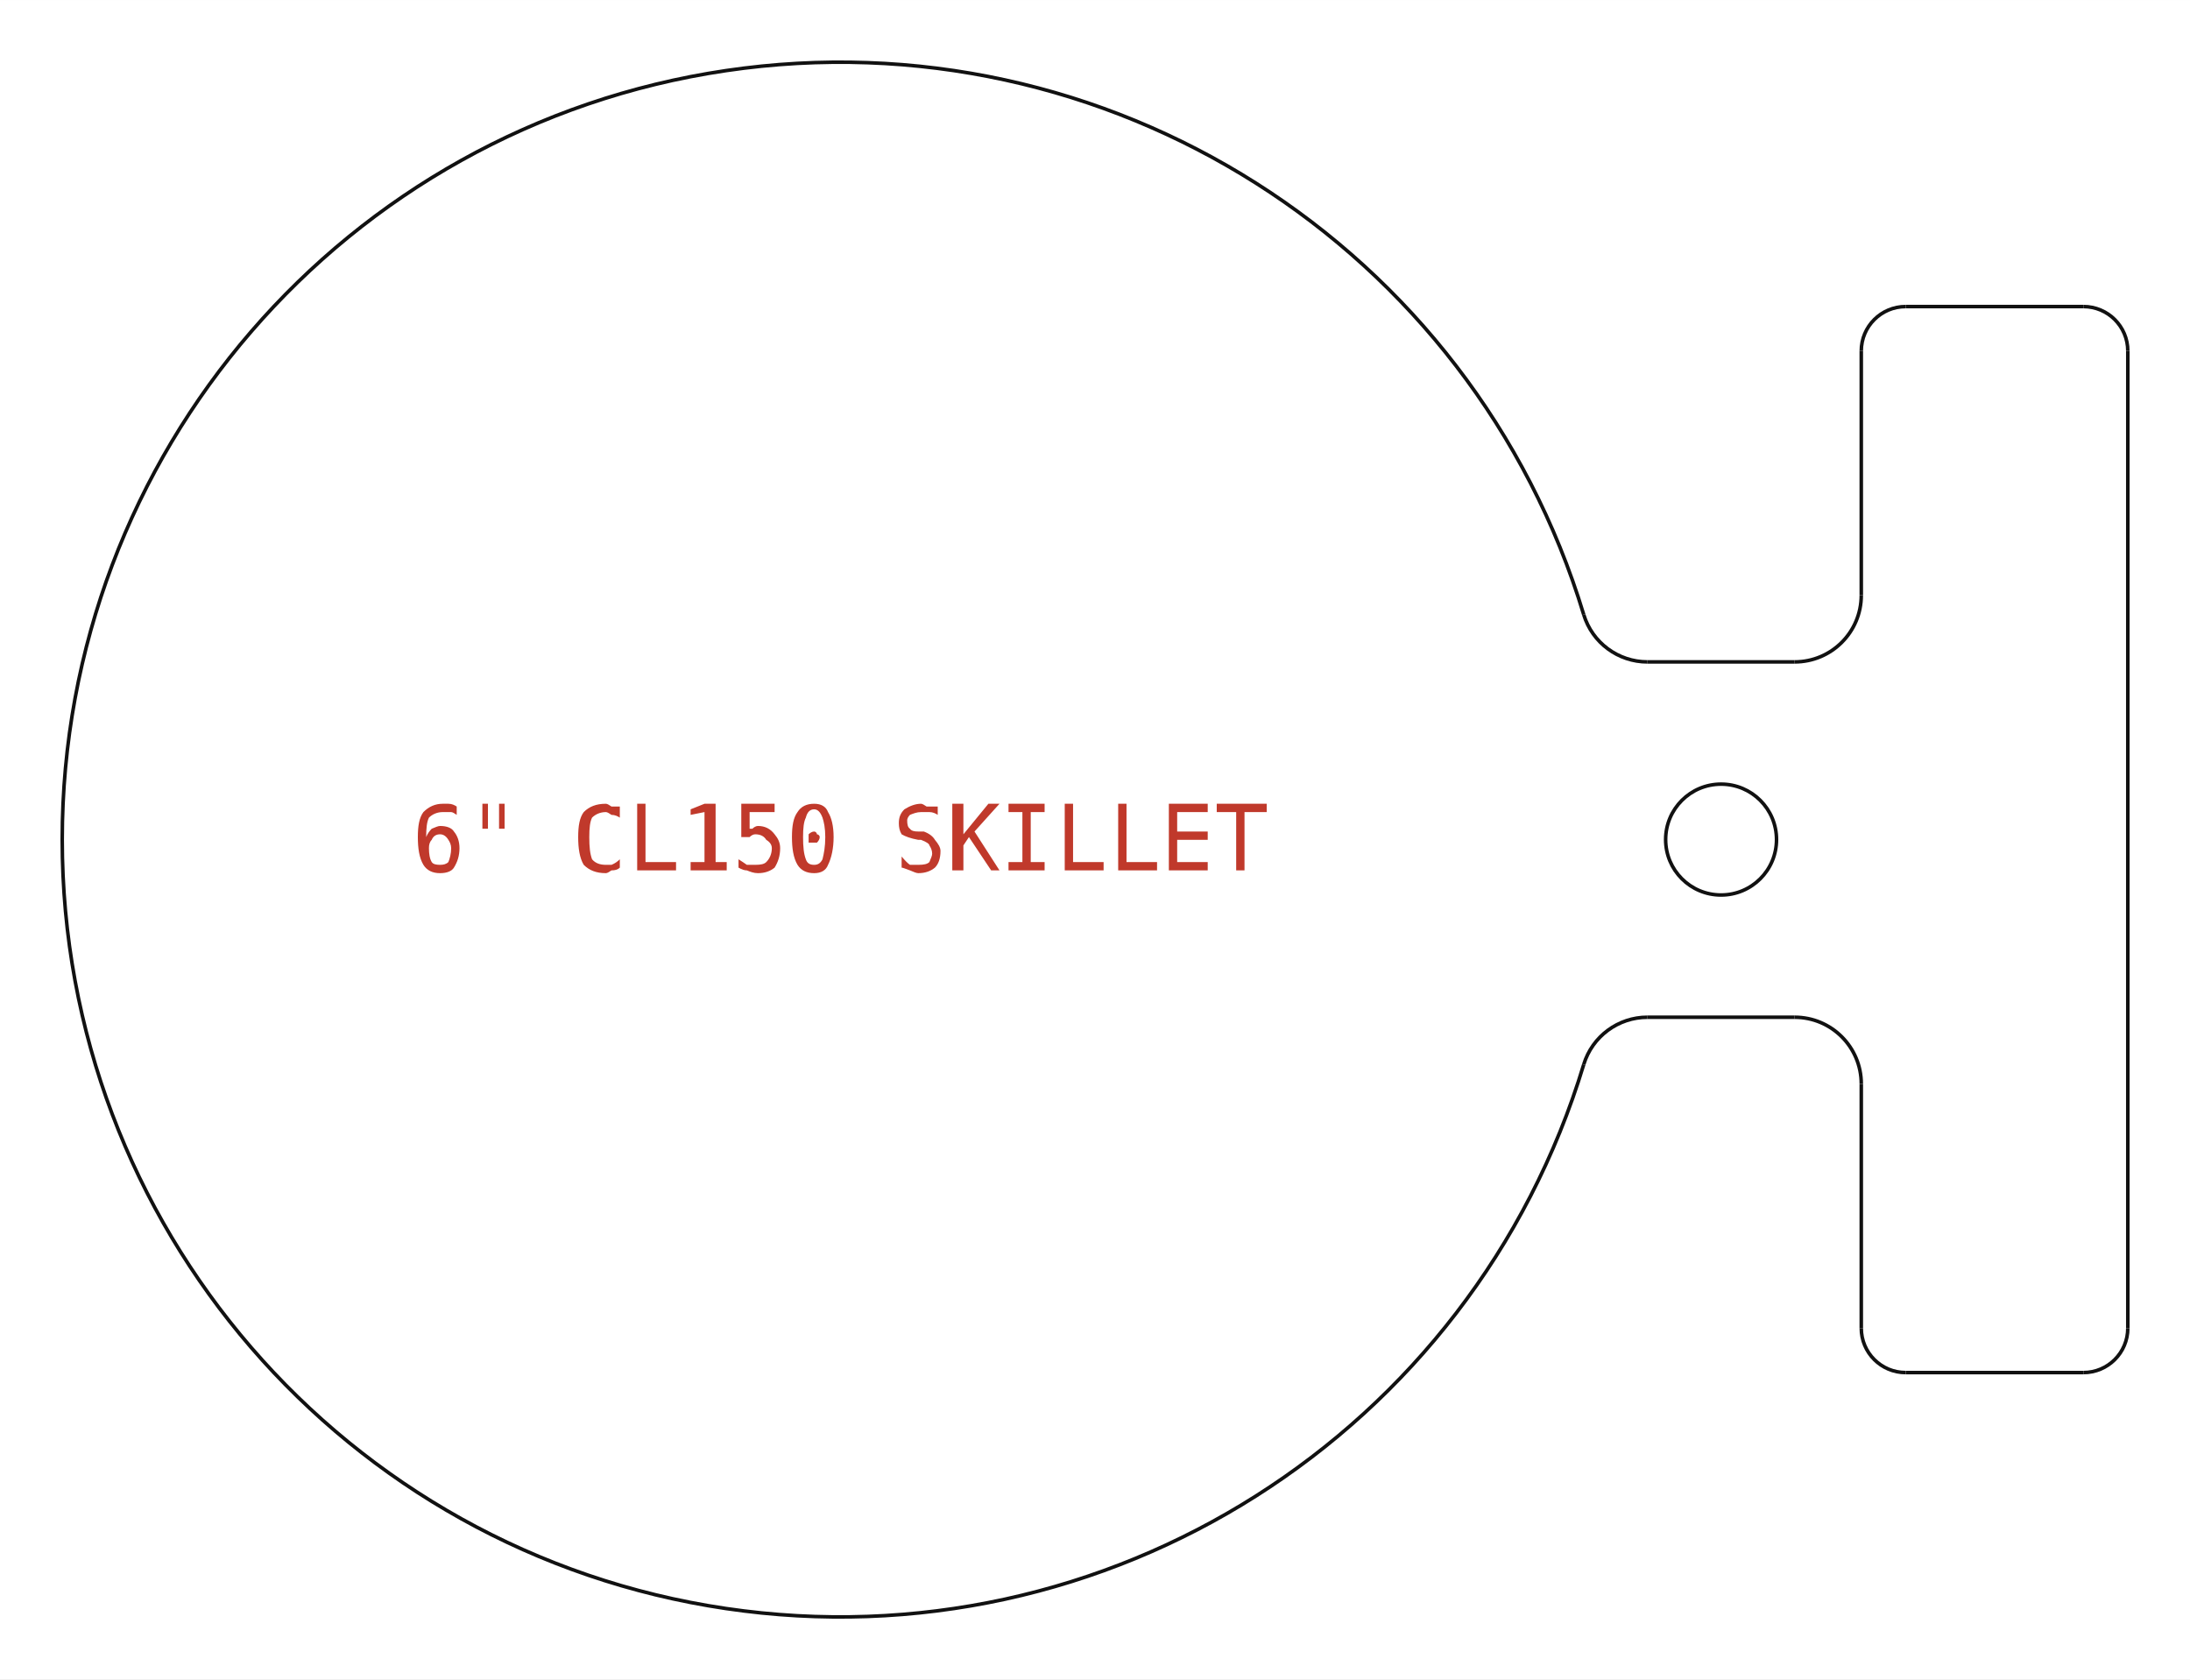
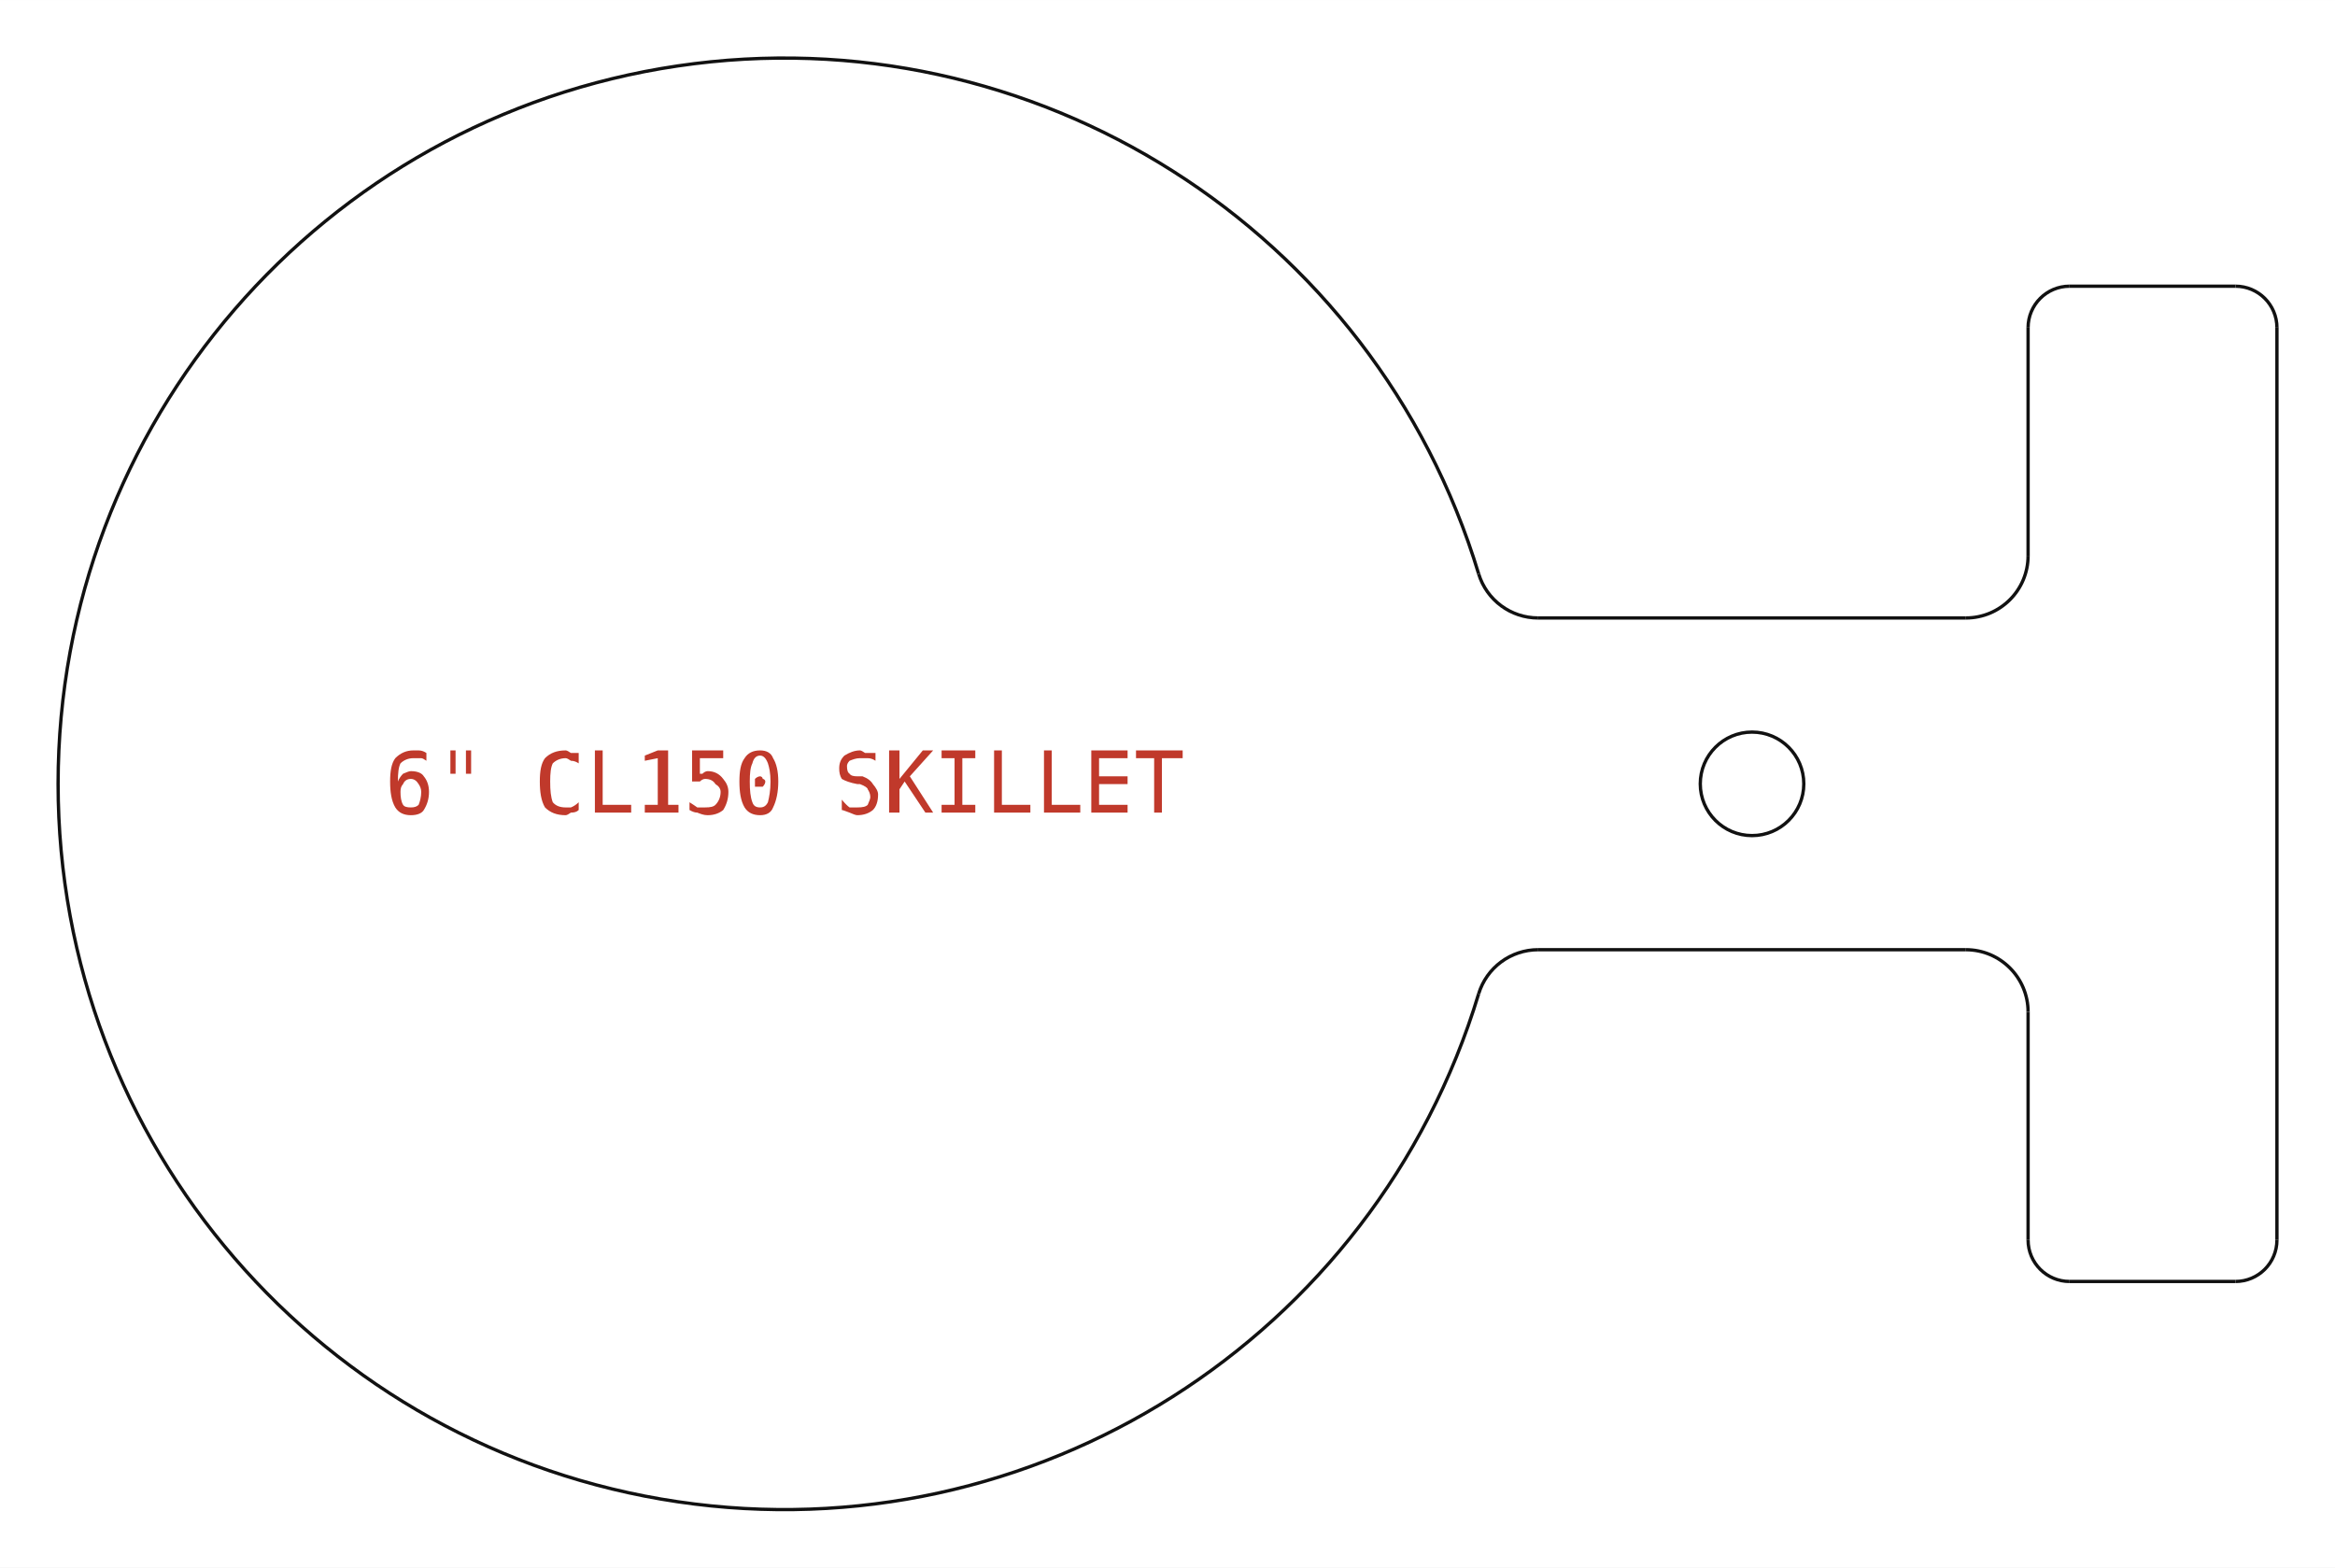
- <svg xmlns="http://www.w3.org/2000/svg" viewBox="0 0 12.325 9.45" width="517.6" height="396.9">
+ <svg xmlns="http://www.w3.org/2000/svg" viewBox="0 0 14.075 9.45" width="591.1" height="396.9">
  <rect width="100%" height="100%" fill="#ffffff" />
  <g fill="none" stroke="#111111" stroke-width="0.02">
    <path d="M 8.913 3.459 A 4.375 4.375 0 1 0 8.913 5.991" />
    <path d="M 8.913 3.459 A 0.375 0.375 0 0 0 9.272 3.725" />
-     <line x1="9.272" y1="3.725" x2="10.1" y2="3.725" />
-     <path d="M 10.1 3.725 A 0.375 0.375 0 0 0 10.475 3.35" />
-     <line x1="10.475" y1="3.35" x2="10.475" y2="1.975" />
-     <path d="M 10.725 1.725 A 0.25 0.25 0 0 0 10.475 1.975" />
-     <line x1="10.725" y1="1.725" x2="11.725" y2="1.725" />
-     <path d="M 11.975 1.975 A 0.25 0.25 0 0 0 11.725 1.725" />
-     <line x1="11.975" y1="1.975" x2="11.975" y2="7.475" />
-     <path d="M 11.725 7.725 A 0.25 0.25 0 0 0 11.975 7.475" />
-     <line x1="11.725" y1="7.725" x2="10.725" y2="7.725" />
-     <path d="M 10.475 7.475 A 0.25 0.25 0 0 0 10.725 7.725" />
-     <line x1="10.475" y1="7.475" x2="10.475" y2="6.1" />
-     <path d="M 10.475 6.1 A 0.375 0.375 0 0 0 10.1 5.725" />
-     <line x1="10.1" y1="5.725" x2="9.272" y2="5.725" />
+     <line x1="9.272" y1="3.725" x2="11.85" y2="3.725" />
+     <path d="M 11.85 3.725 A 0.375 0.375 0 0 0 12.225 3.35" />
+     <line x1="12.225" y1="3.35" x2="12.225" y2="1.975" />
+     <path d="M 12.475 1.725 A 0.25 0.25 0 0 0 12.225 1.975" />
+     <line x1="12.475" y1="1.725" x2="13.475" y2="1.725" />
+     <path d="M 13.725 1.975 A 0.25 0.25 0 0 0 13.475 1.725" />
+     <line x1="13.725" y1="1.975" x2="13.725" y2="7.475" />
+     <path d="M 13.475 7.725 A 0.25 0.25 0 0 0 13.725 7.475" />
+     <line x1="13.475" y1="7.725" x2="12.475" y2="7.725" />
+     <path d="M 12.225 7.475 A 0.25 0.25 0 0 0 12.475 7.725" />
+     <line x1="12.225" y1="7.475" x2="12.225" y2="6.1" />
+     <path d="M 12.225 6.1 A 0.375 0.375 0 0 0 11.85 5.725" />
+     <line x1="11.85" y1="5.725" x2="9.272" y2="5.725" />
    <path d="M 9.272 5.725 A 0.375 0.375 0 0 0 8.913 5.991" />
-     <circle cx="9.686" cy="4.725" r="0.312" />
+     <circle cx="10.561" cy="4.725" r="0.312" />
    <text x="4.725" y="4.725" font-size="0.5" fill="#c0392b" stroke="none" text-anchor="middle" dominant-baseline="central" font-family="monospace">6" CL150 SKILLET</text>
  </g>
</svg>
